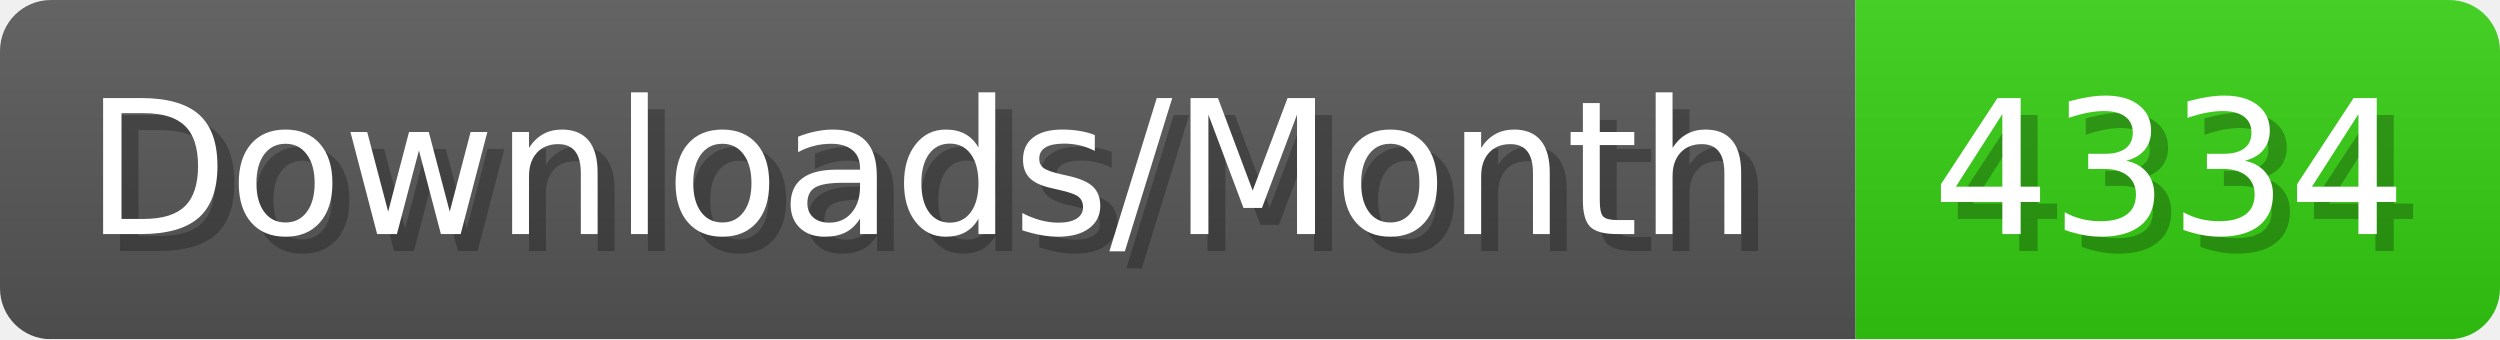
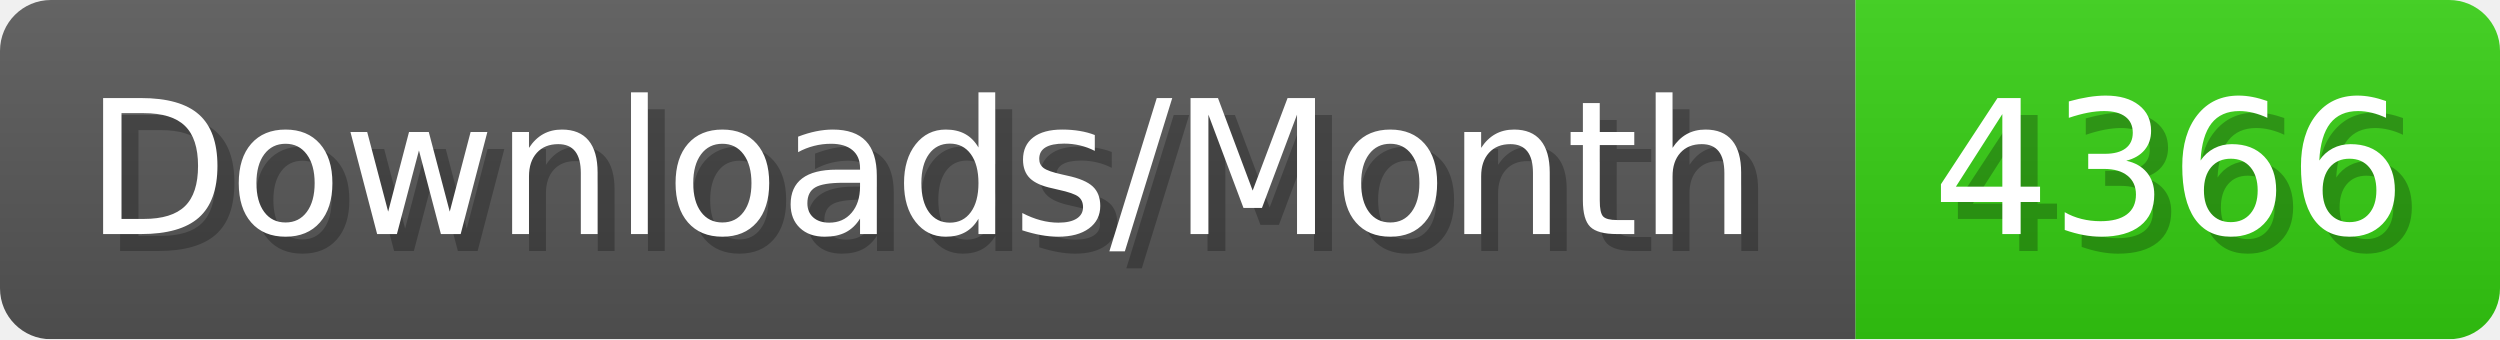
- <svg xmlns="http://www.w3.org/2000/svg" width="147.4" height="20" viewBox="0 0 1474 200" role="img" aria-label="Downloads/Month: 4334">
+ <svg xmlns="http://www.w3.org/2000/svg" width="147.4" height="20" viewBox="0 0 1474 200" role="img" aria-label="Downloads/Month: 4366">
  <linearGradient id="YlXUI" x2="0" y2="100%">
    <stop offset="0" stop-opacity=".1" stop-color="#EEE" />
    <stop offset="1" stop-opacity=".1" />
  </linearGradient>
  <mask id="JHhop">
    <rect width="1474" height="200" rx="30" fill="#FFF" />
  </mask>
  <g mask="url(#JHhop)">
    <rect width="1094" height="200" fill="#555" />
    <rect width="380" height="200" fill="#3C1" x="1094" />
    <rect width="1474" height="200" fill="url(#YlXUI)" />
  </g>
  <g aria-hidden="true" fill="#fff" text-anchor="start" font-family="Verdana,DejaVu Sans,sans-serif" font-size="110">
    <text x="60" y="148" textLength="994" fill="#000" opacity="0.25">Downloads/Month</text>
    <text x="50" y="138" textLength="994">Downloads/Month</text>
-     <text x="1149" y="148" textLength="280" fill="#000" opacity="0.25">4334</text>
-     <text x="1139" y="138" textLength="280">4334</text>
+     <text x="1149" y="148" textLength="280" fill="#000" opacity="0.25">4366</text>
+     <text x="1139" y="138" textLength="280">4366</text>
  </g>
</svg>
